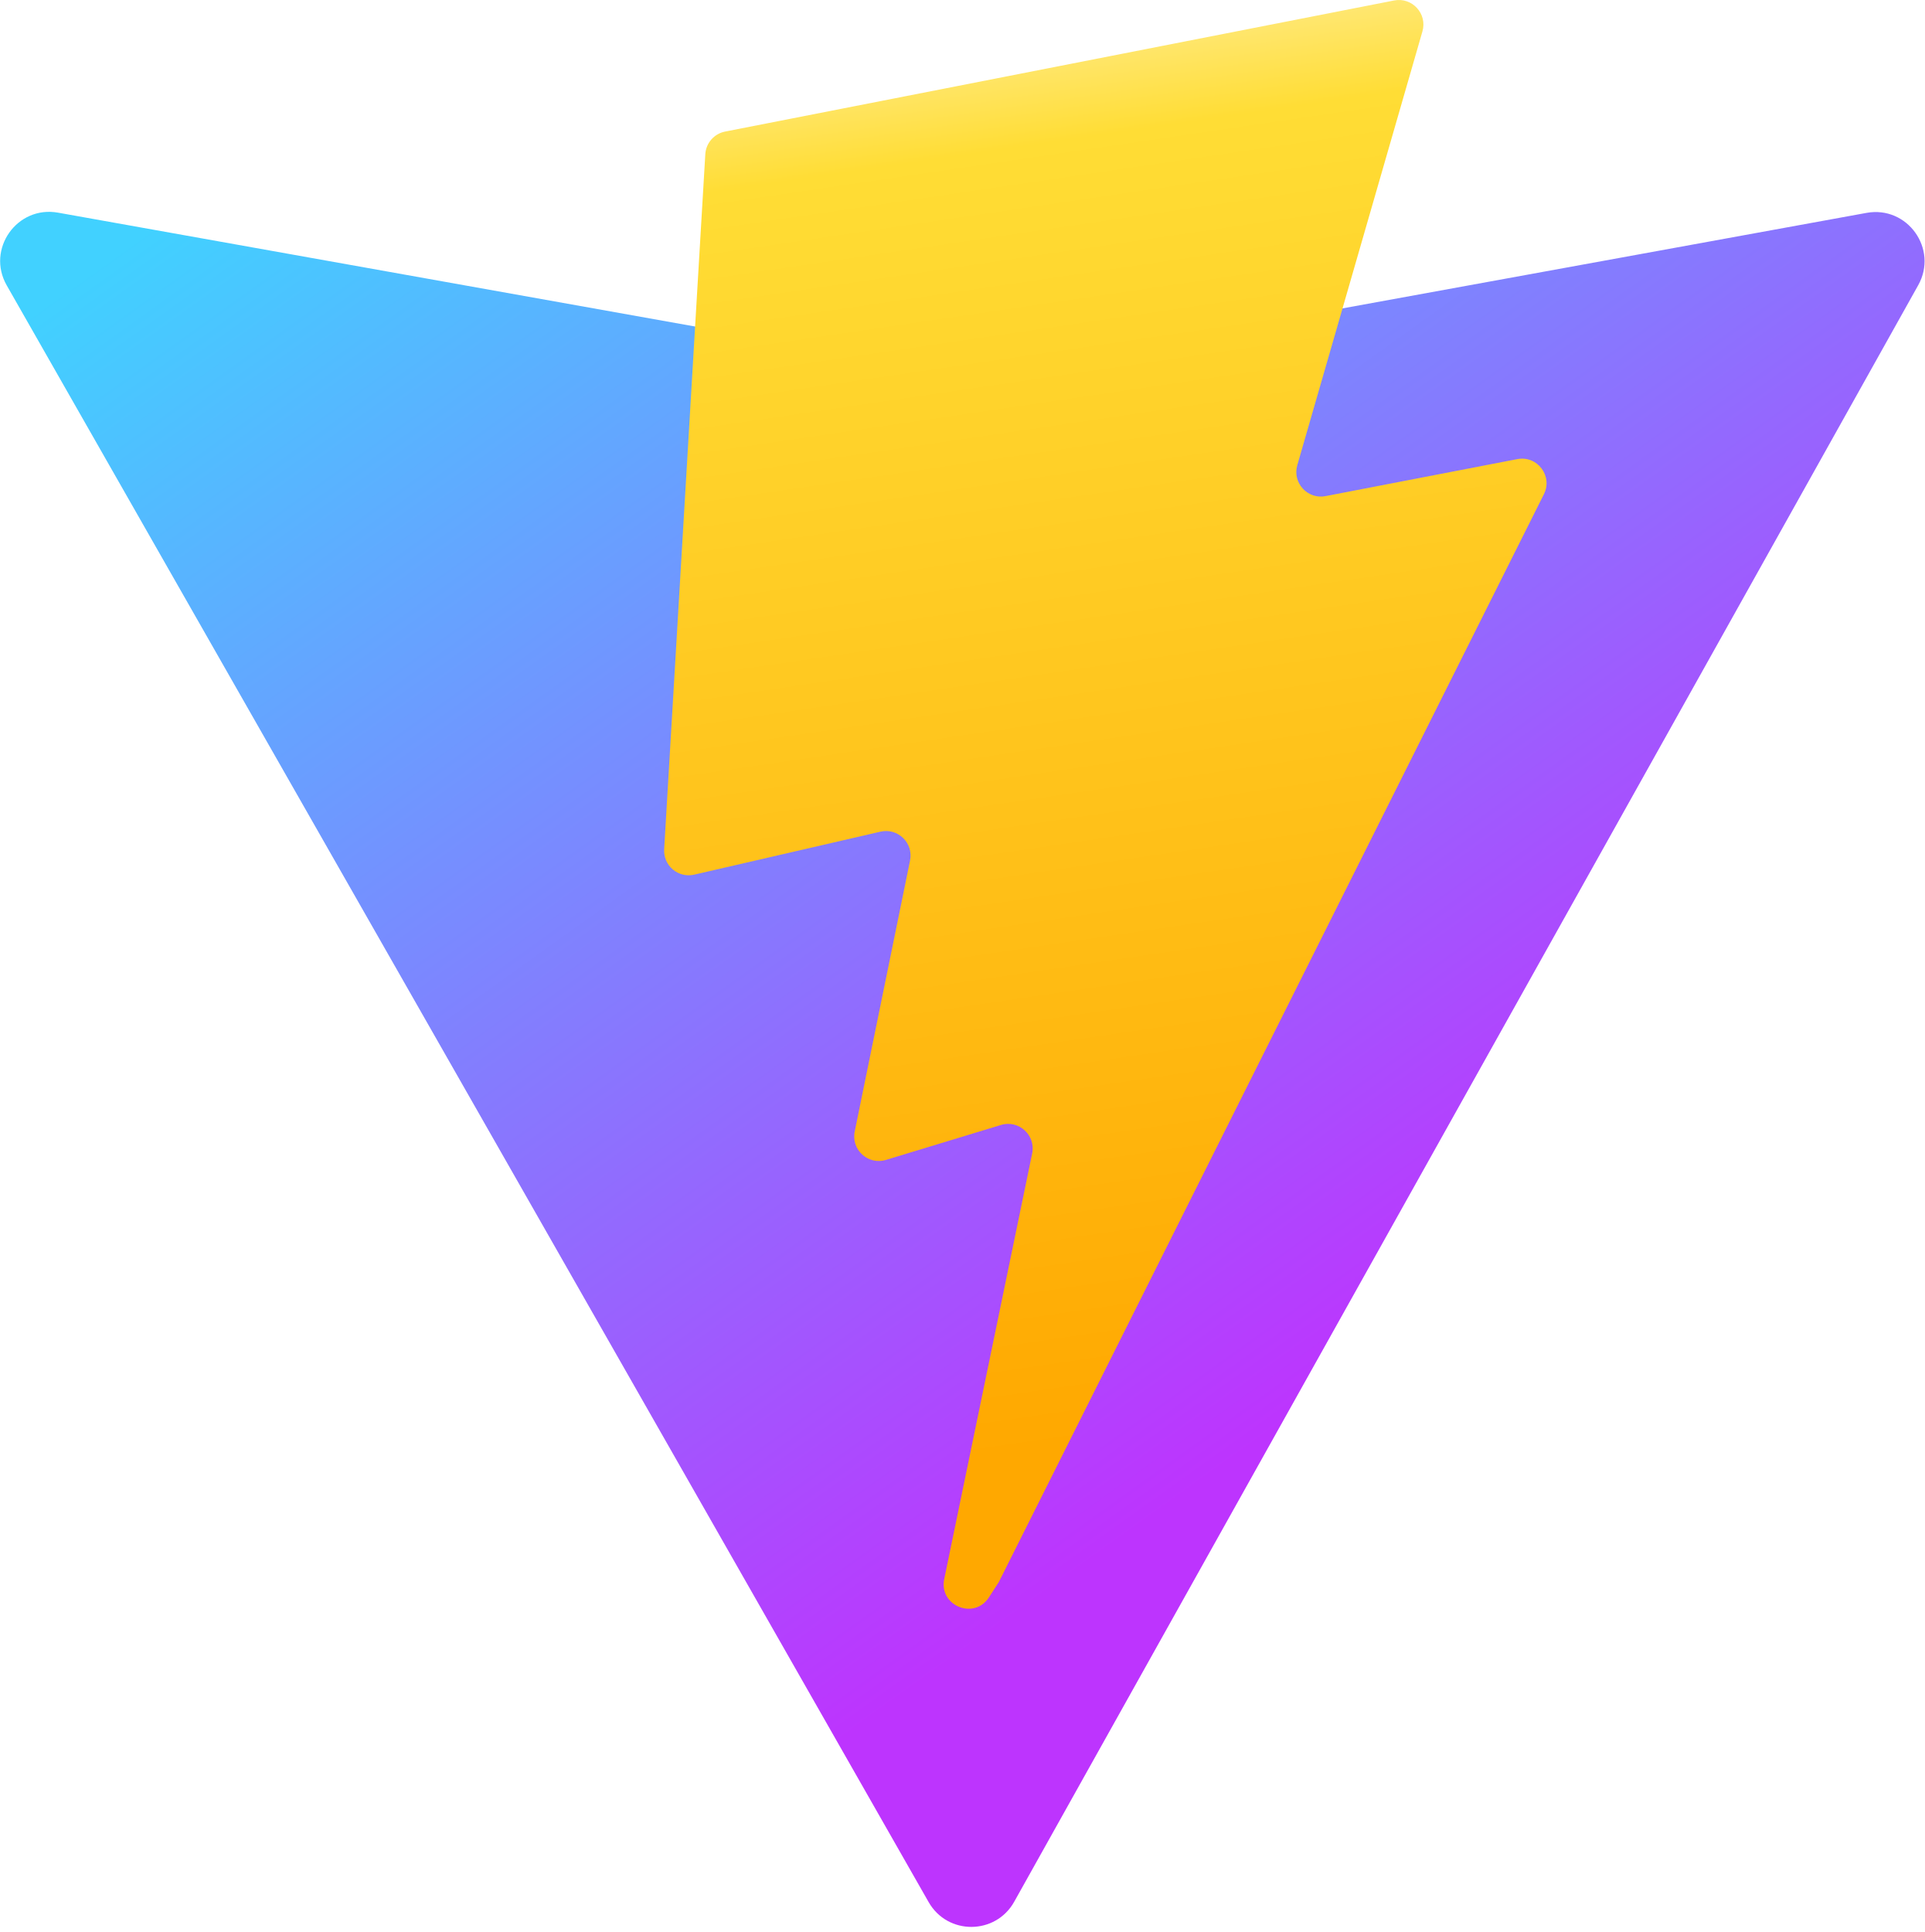
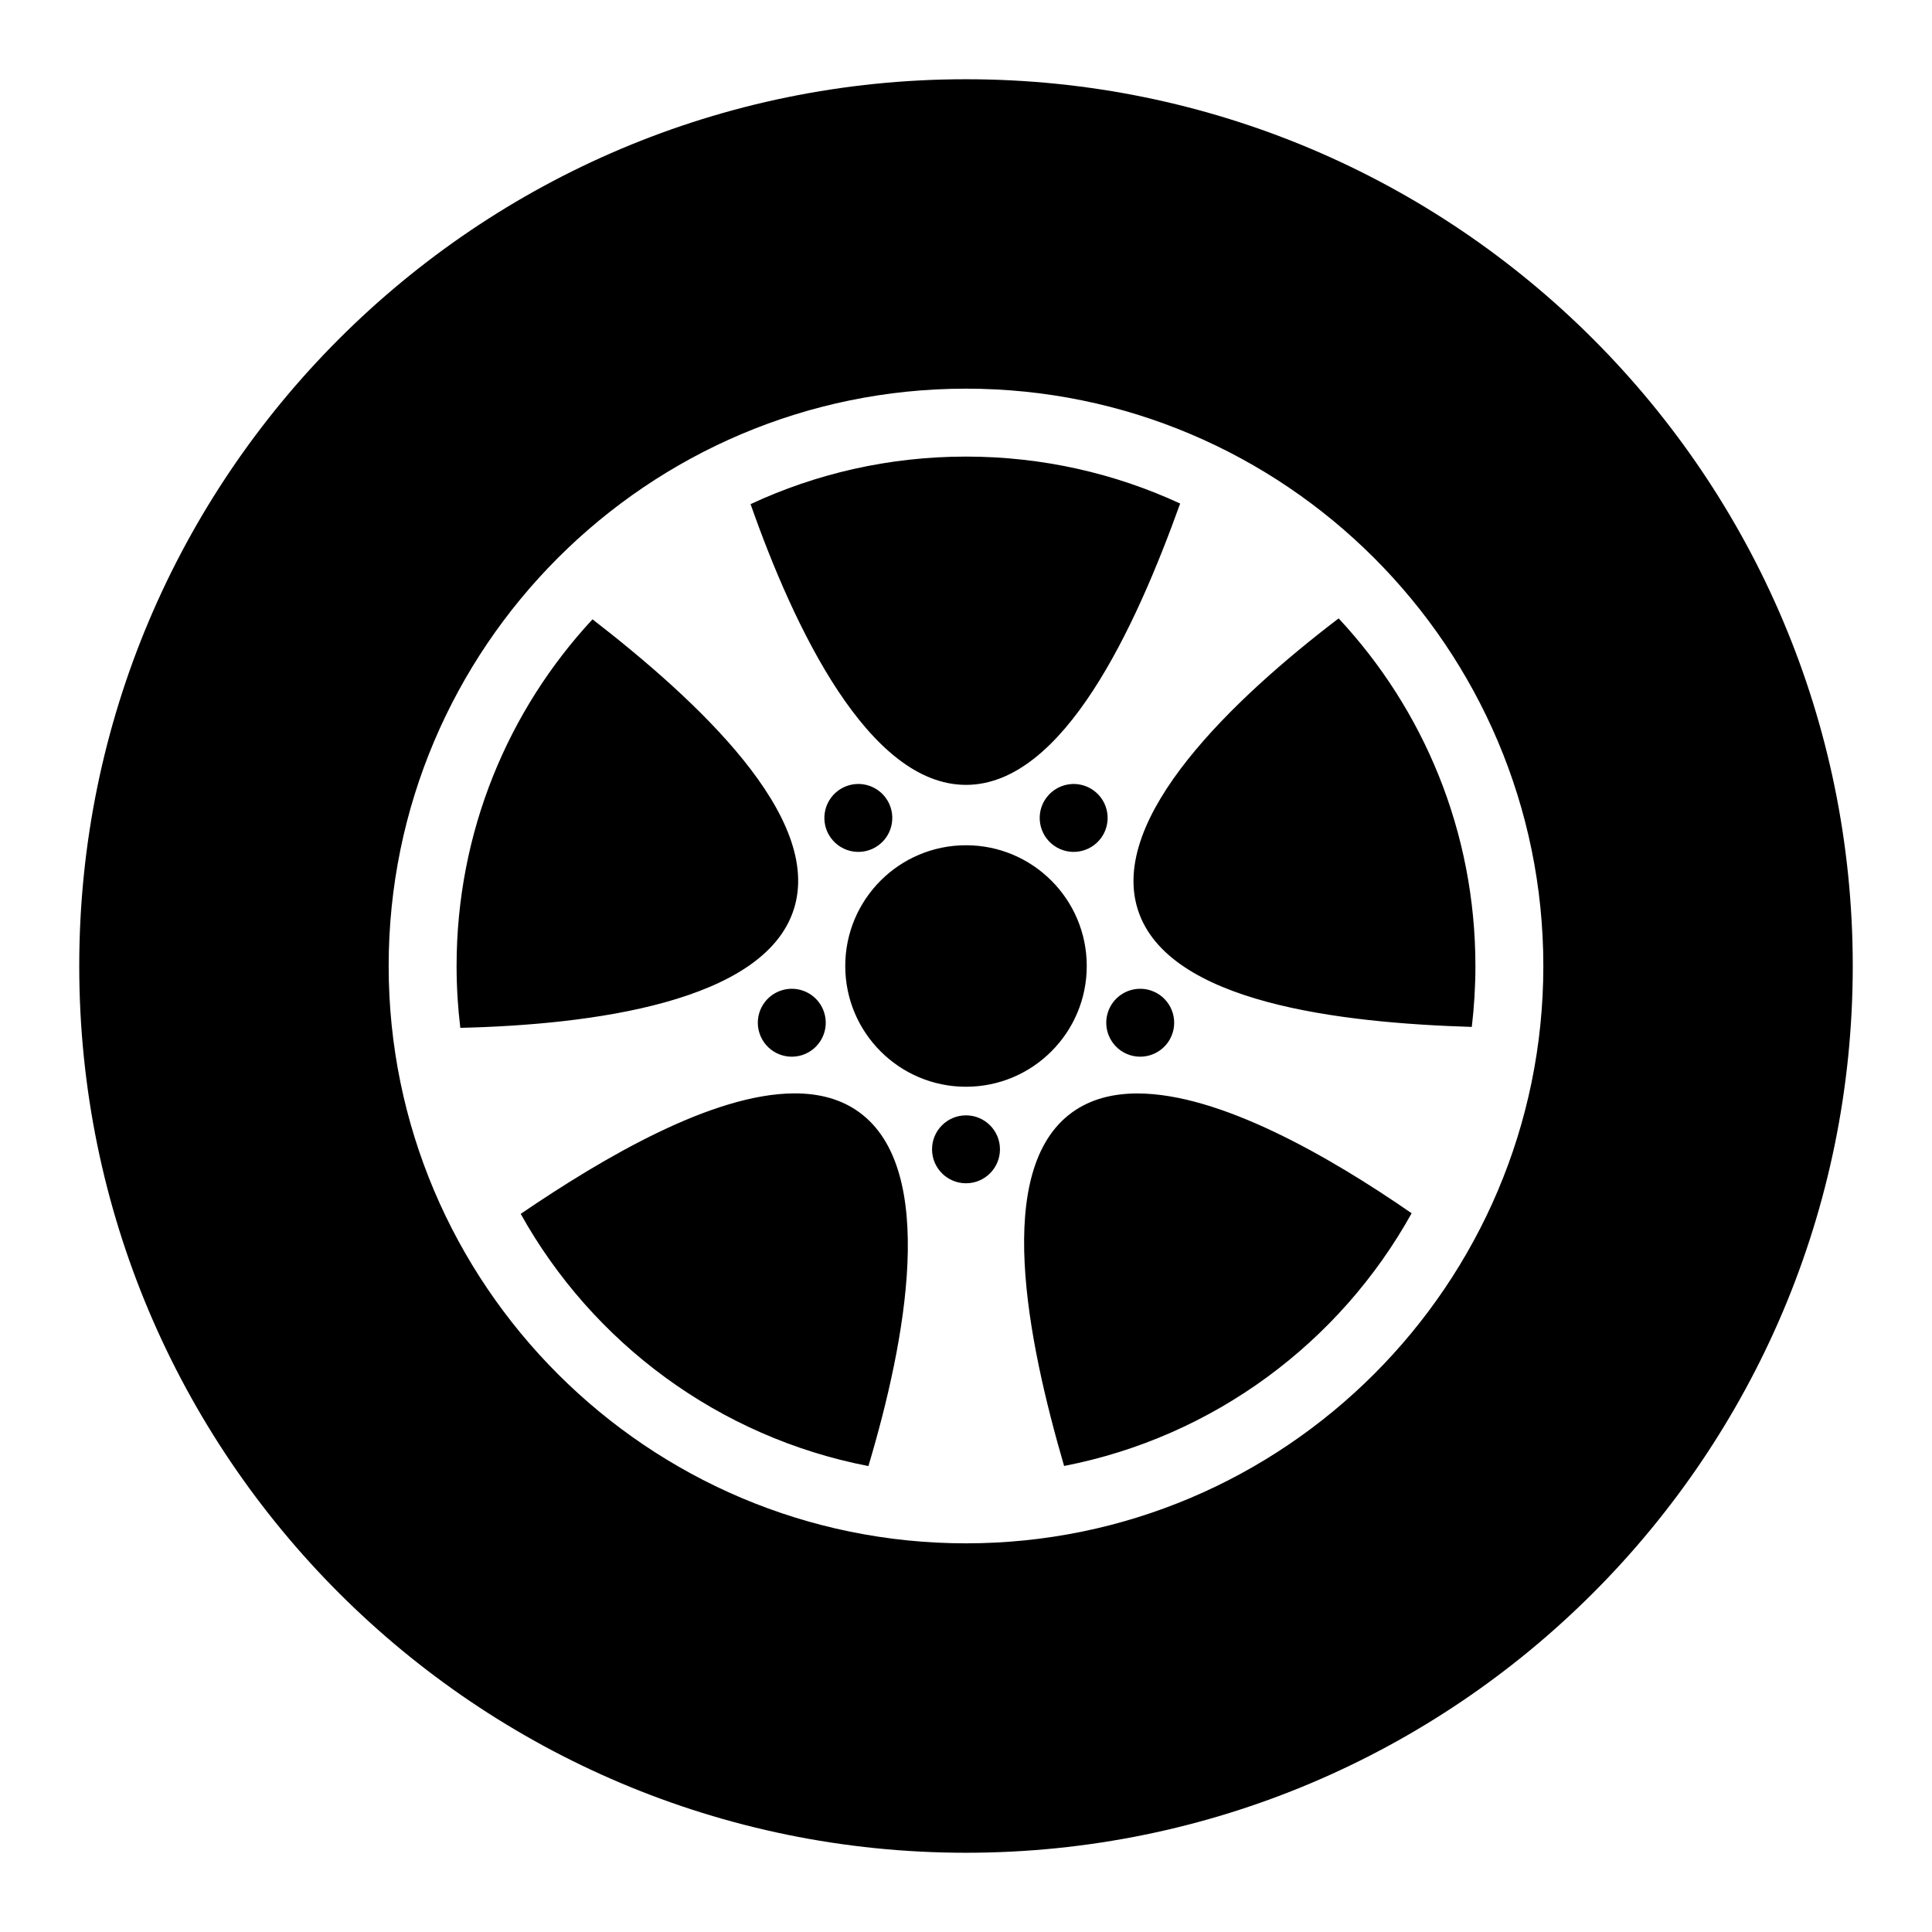
- <svg xmlns="http://www.w3.org/2000/svg" aria-hidden="true" role="img" class="iconify iconify--logos" width="31.88" height="32" preserveAspectRatio="xMidYMid meet" viewBox="0 0 256 257">
-   <defs>
-     <linearGradient id="IconifyId1813088fe1fbc01fb466" x1="-.828%" x2="57.636%" y1="7.652%" y2="78.411%">
-       <stop offset="0%" stop-color="#41D1FF" />
-       <stop offset="100%" stop-color="#BD34FE" />
-     </linearGradient>
-     <linearGradient id="IconifyId1813088fe1fbc01fb467" x1="43.376%" x2="50.316%" y1="2.242%" y2="89.03%">
-       <stop offset="0%" stop-color="#FFEA83" />
-       <stop offset="8.333%" stop-color="#FFDD35" />
-       <stop offset="100%" stop-color="#FFA800" />
-     </linearGradient>
-   </defs>
-   <path fill="url(#IconifyId1813088fe1fbc01fb466)" d="M255.153 37.938L134.897 252.976c-2.483 4.44-8.862 4.466-11.382.048L.875 37.958c-2.746-4.814 1.371-10.646 6.827-9.67l120.385 21.517a6.537 6.537 0 0 0 2.322-.004l117.867-21.483c5.438-.991 9.574 4.796 6.877 9.62Z" />
-   <path fill="url(#IconifyId1813088fe1fbc01fb467)" d="M185.432.063L96.44 17.501a3.268 3.268 0 0 0-2.634 3.014l-5.474 92.456a3.268 3.268 0 0 0 3.997 3.378l24.777-5.718c2.318-.535 4.413 1.507 3.936 3.838l-7.361 36.047c-.495 2.426 1.782 4.5 4.151 3.78l15.304-4.649c2.372-.72 4.652 1.36 4.15 3.788l-11.698 56.621c-.732 3.542 3.979 5.473 5.943 2.437l1.313-2.028l72.516-144.72c1.215-2.423-.88-5.186-3.54-4.672l-25.505 4.922c-2.396.462-4.435-1.77-3.759-4.114l16.646-57.705c.677-2.35-1.37-4.583-3.769-4.113Z" />
+ <svg xmlns="http://www.w3.org/2000/svg" stroke="currentColor" fill="currentColor" stroke-width="0" viewBox="0 0 512 512" class="w-11 h-11" height="1em" width="1em">
+   <path d="M256 21A235 235 0 0 0 21 256a235 235 0 0 0 235 235 235 235 0 0 0 235-235A235 235 0 0 0 256 21zm0 82c84.393 0 153 68.607 153 153s-68.607 153-153 153-153-68.607-153-153 68.607-153 153-153zm0 18c-20.417 0-39.757 4.52-57.09 12.602C210.457 166.482 230.218 208 256 208c25.823 0 44.926-41.65 56.752-74.555C295.505 125.462 276.284 121 256 121zm98.752 42.88c-27.714 21.143-61.142 52.79-53.17 77.327 7.981 24.564 53.508 29.858 88.459 30.936.628-5.294.959-10.678.959-16.143 0-35.642-13.755-68.012-36.248-92.12zm-197.729.243C134.663 188.204 121 220.477 121 256c0 5.55.34 11.018.988 16.39 34.833-.825 80.381-6.793 88.344-31.3 7.974-24.542-25.68-55.553-53.309-76.967zm70.188 43.643a9 9 0 0 0-5.035 1.714 9 9 0 0 0-1.99 12.57 9 9 0 0 0 12.57 1.993 9 9 0 0 0 1.992-12.572 9 9 0 0 0-7.537-3.705zm57.578 0a9 9 0 0 0-.637.004 9 9 0 0 0-6.9 3.7 9 9 0 0 0 1.992 12.573 9 9 0 0 0 12.57-1.992 9 9 0 0 0-1.99-12.57 9 9 0 0 0-5.035-1.715zM256 224a32 32 0 0 0-32 32 32 32 0 0 0 32 32 32 32 0 0 0 32-32 32 32 0 0 0-32-32zm-46.297 38.037a9 9 0 0 0-2.652.44 9 9 0 0 0-5.78 11.341 9 9 0 0 0 11.34 5.778 9 9 0 0 0 5.78-11.34 9 9 0 0 0-8.688-6.219zm92.856.008a9 9 0 0 0-8.95 6.21 9 9 0 0 0 5.78 11.34 9 9 0 0 0 11.34-5.777 9 9 0 0 0-5.78-11.341 9 9 0 0 0-2.39-.432zm-92.143 27.713c-21.59.104-50.24 16.832-72.424 31.928 19.029 34.168 52.46 59.164 92.143 66.837 9.99-33.39 18.42-78.618-2.446-93.777-4.854-3.527-10.737-5.02-17.273-4.988zm91.016.02c-6.58 0-12.492 1.516-17.346 5.042-20.895 15.181-11.863 60.106-2.088 93.678 39.687-7.715 73.108-32.76 92.1-66.973-22.006-15.224-50.935-31.747-72.666-31.748zM256 295.58a9 9 0 0 0-9 9 9 9 0 0 0 9 9 9 9 0 0 0 9-9 9 9 0 0 0-9-9z" />
</svg>
